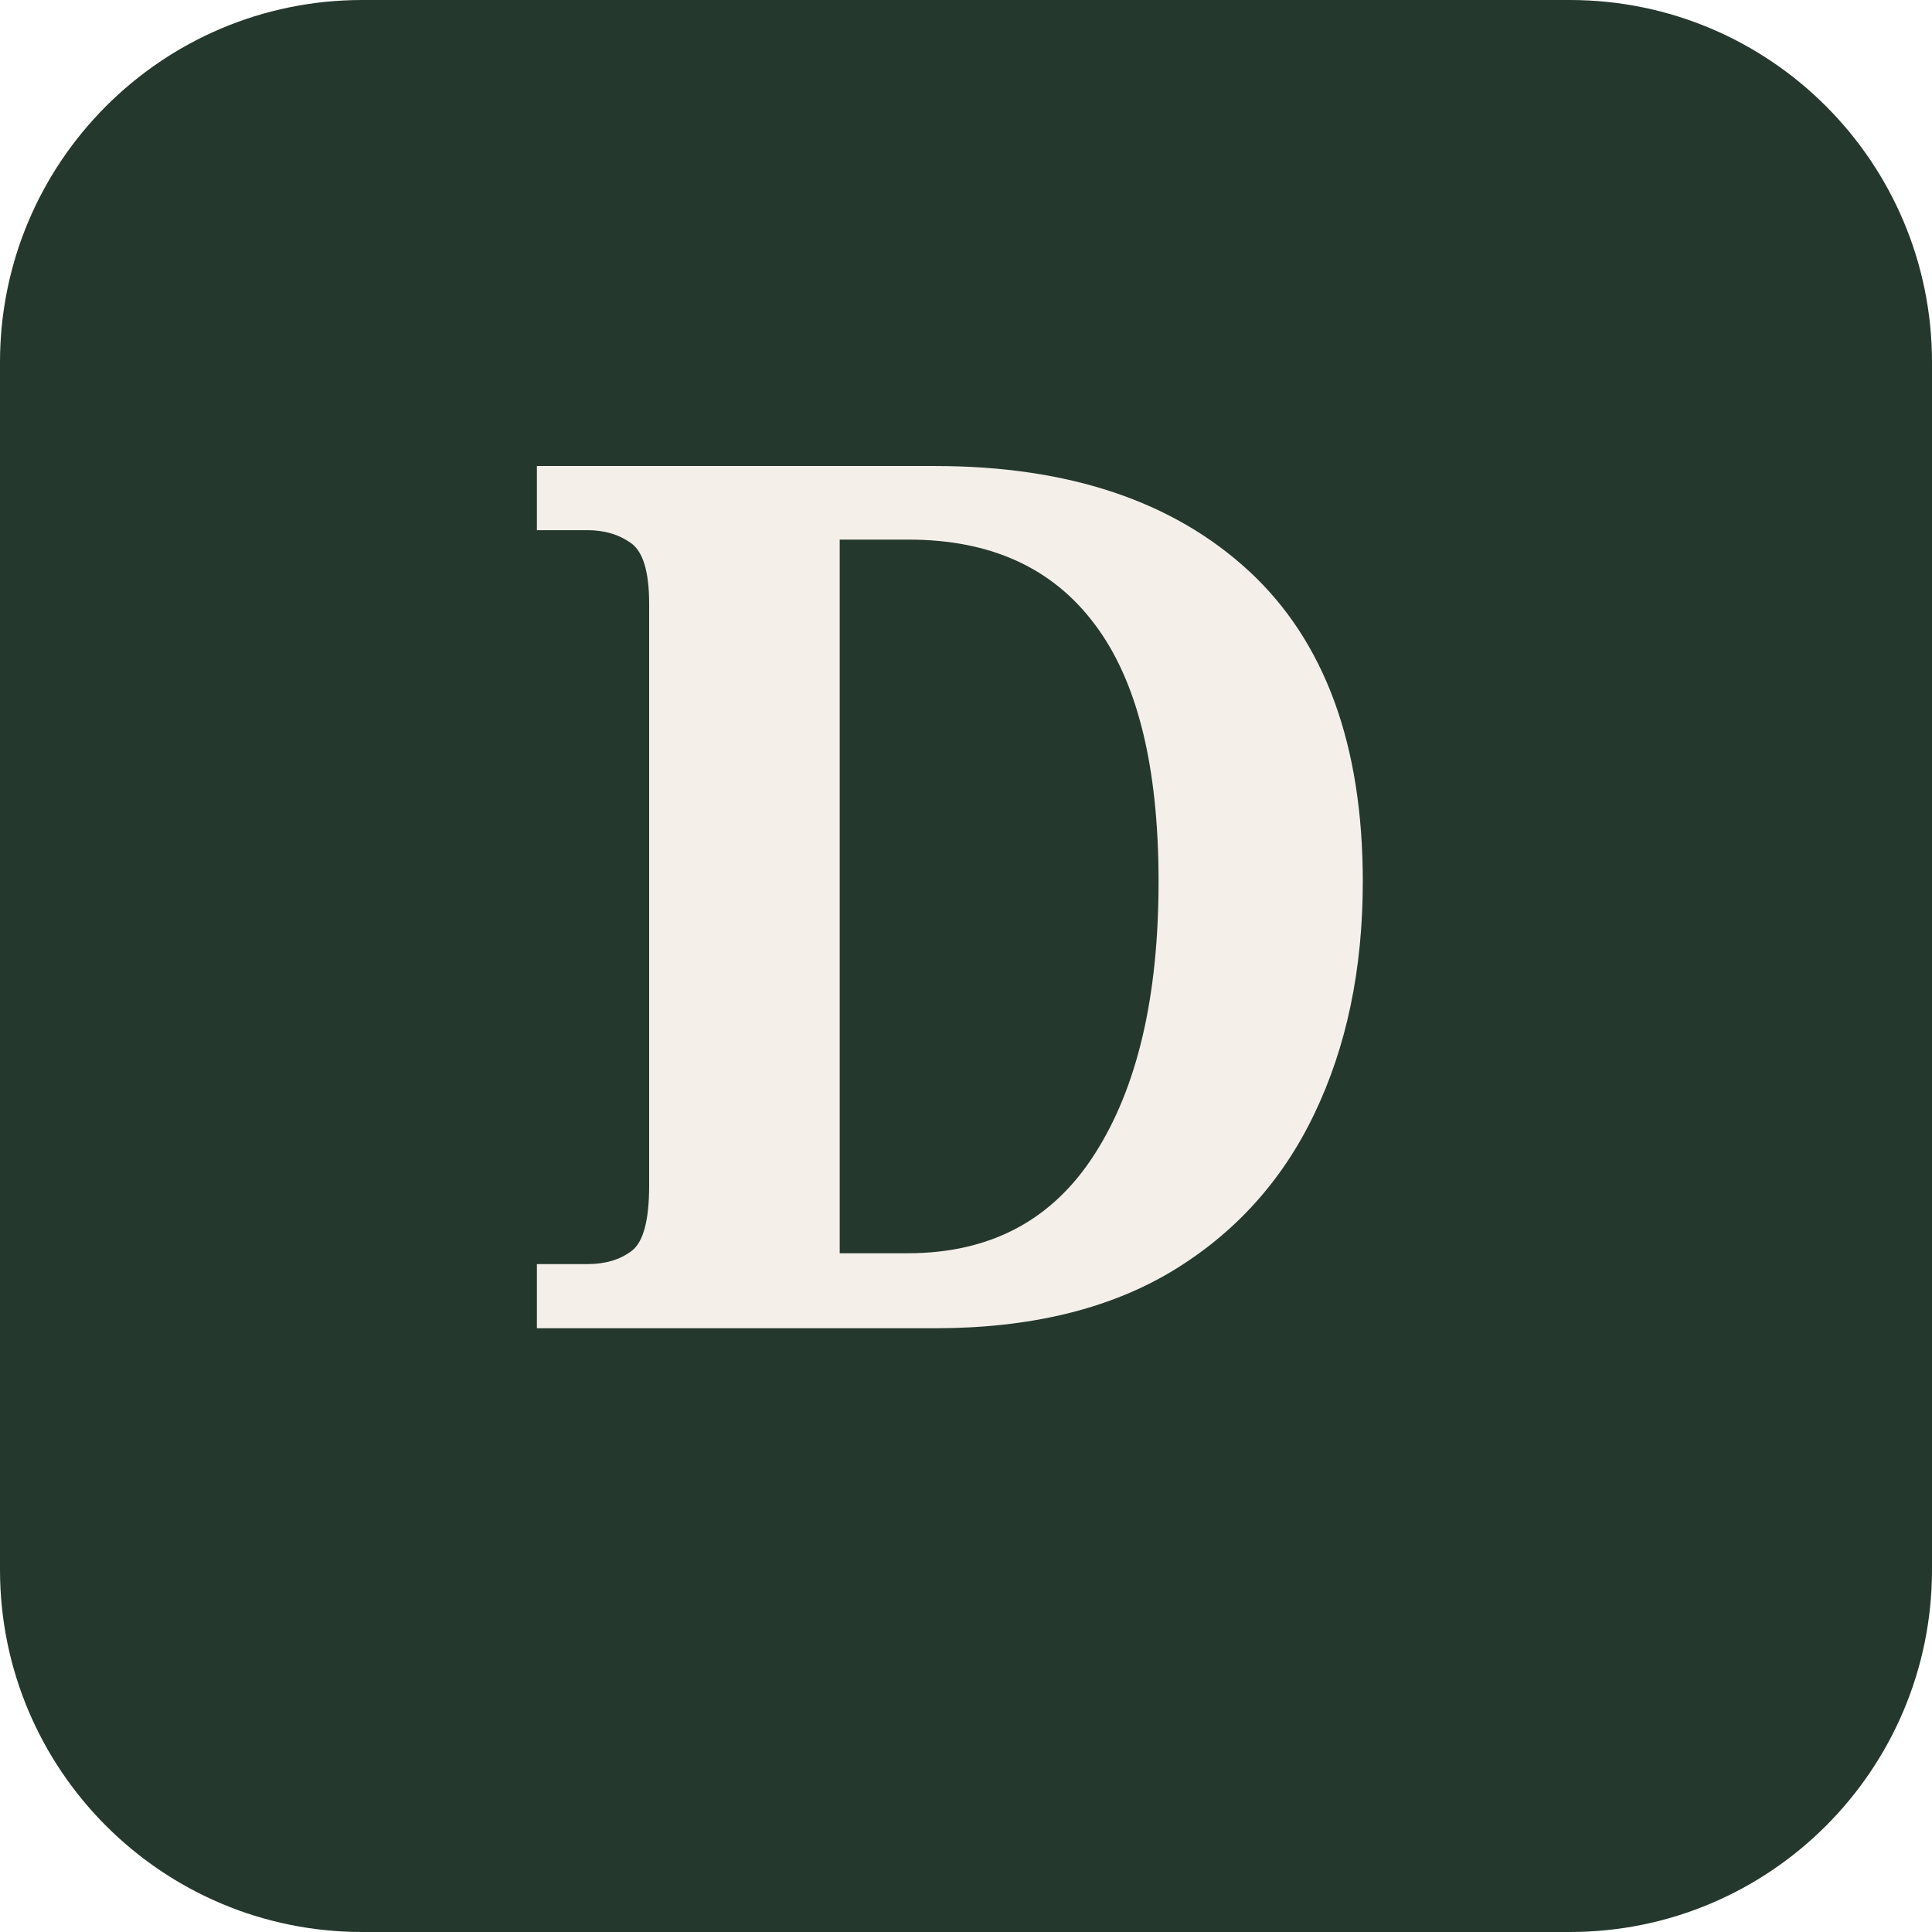
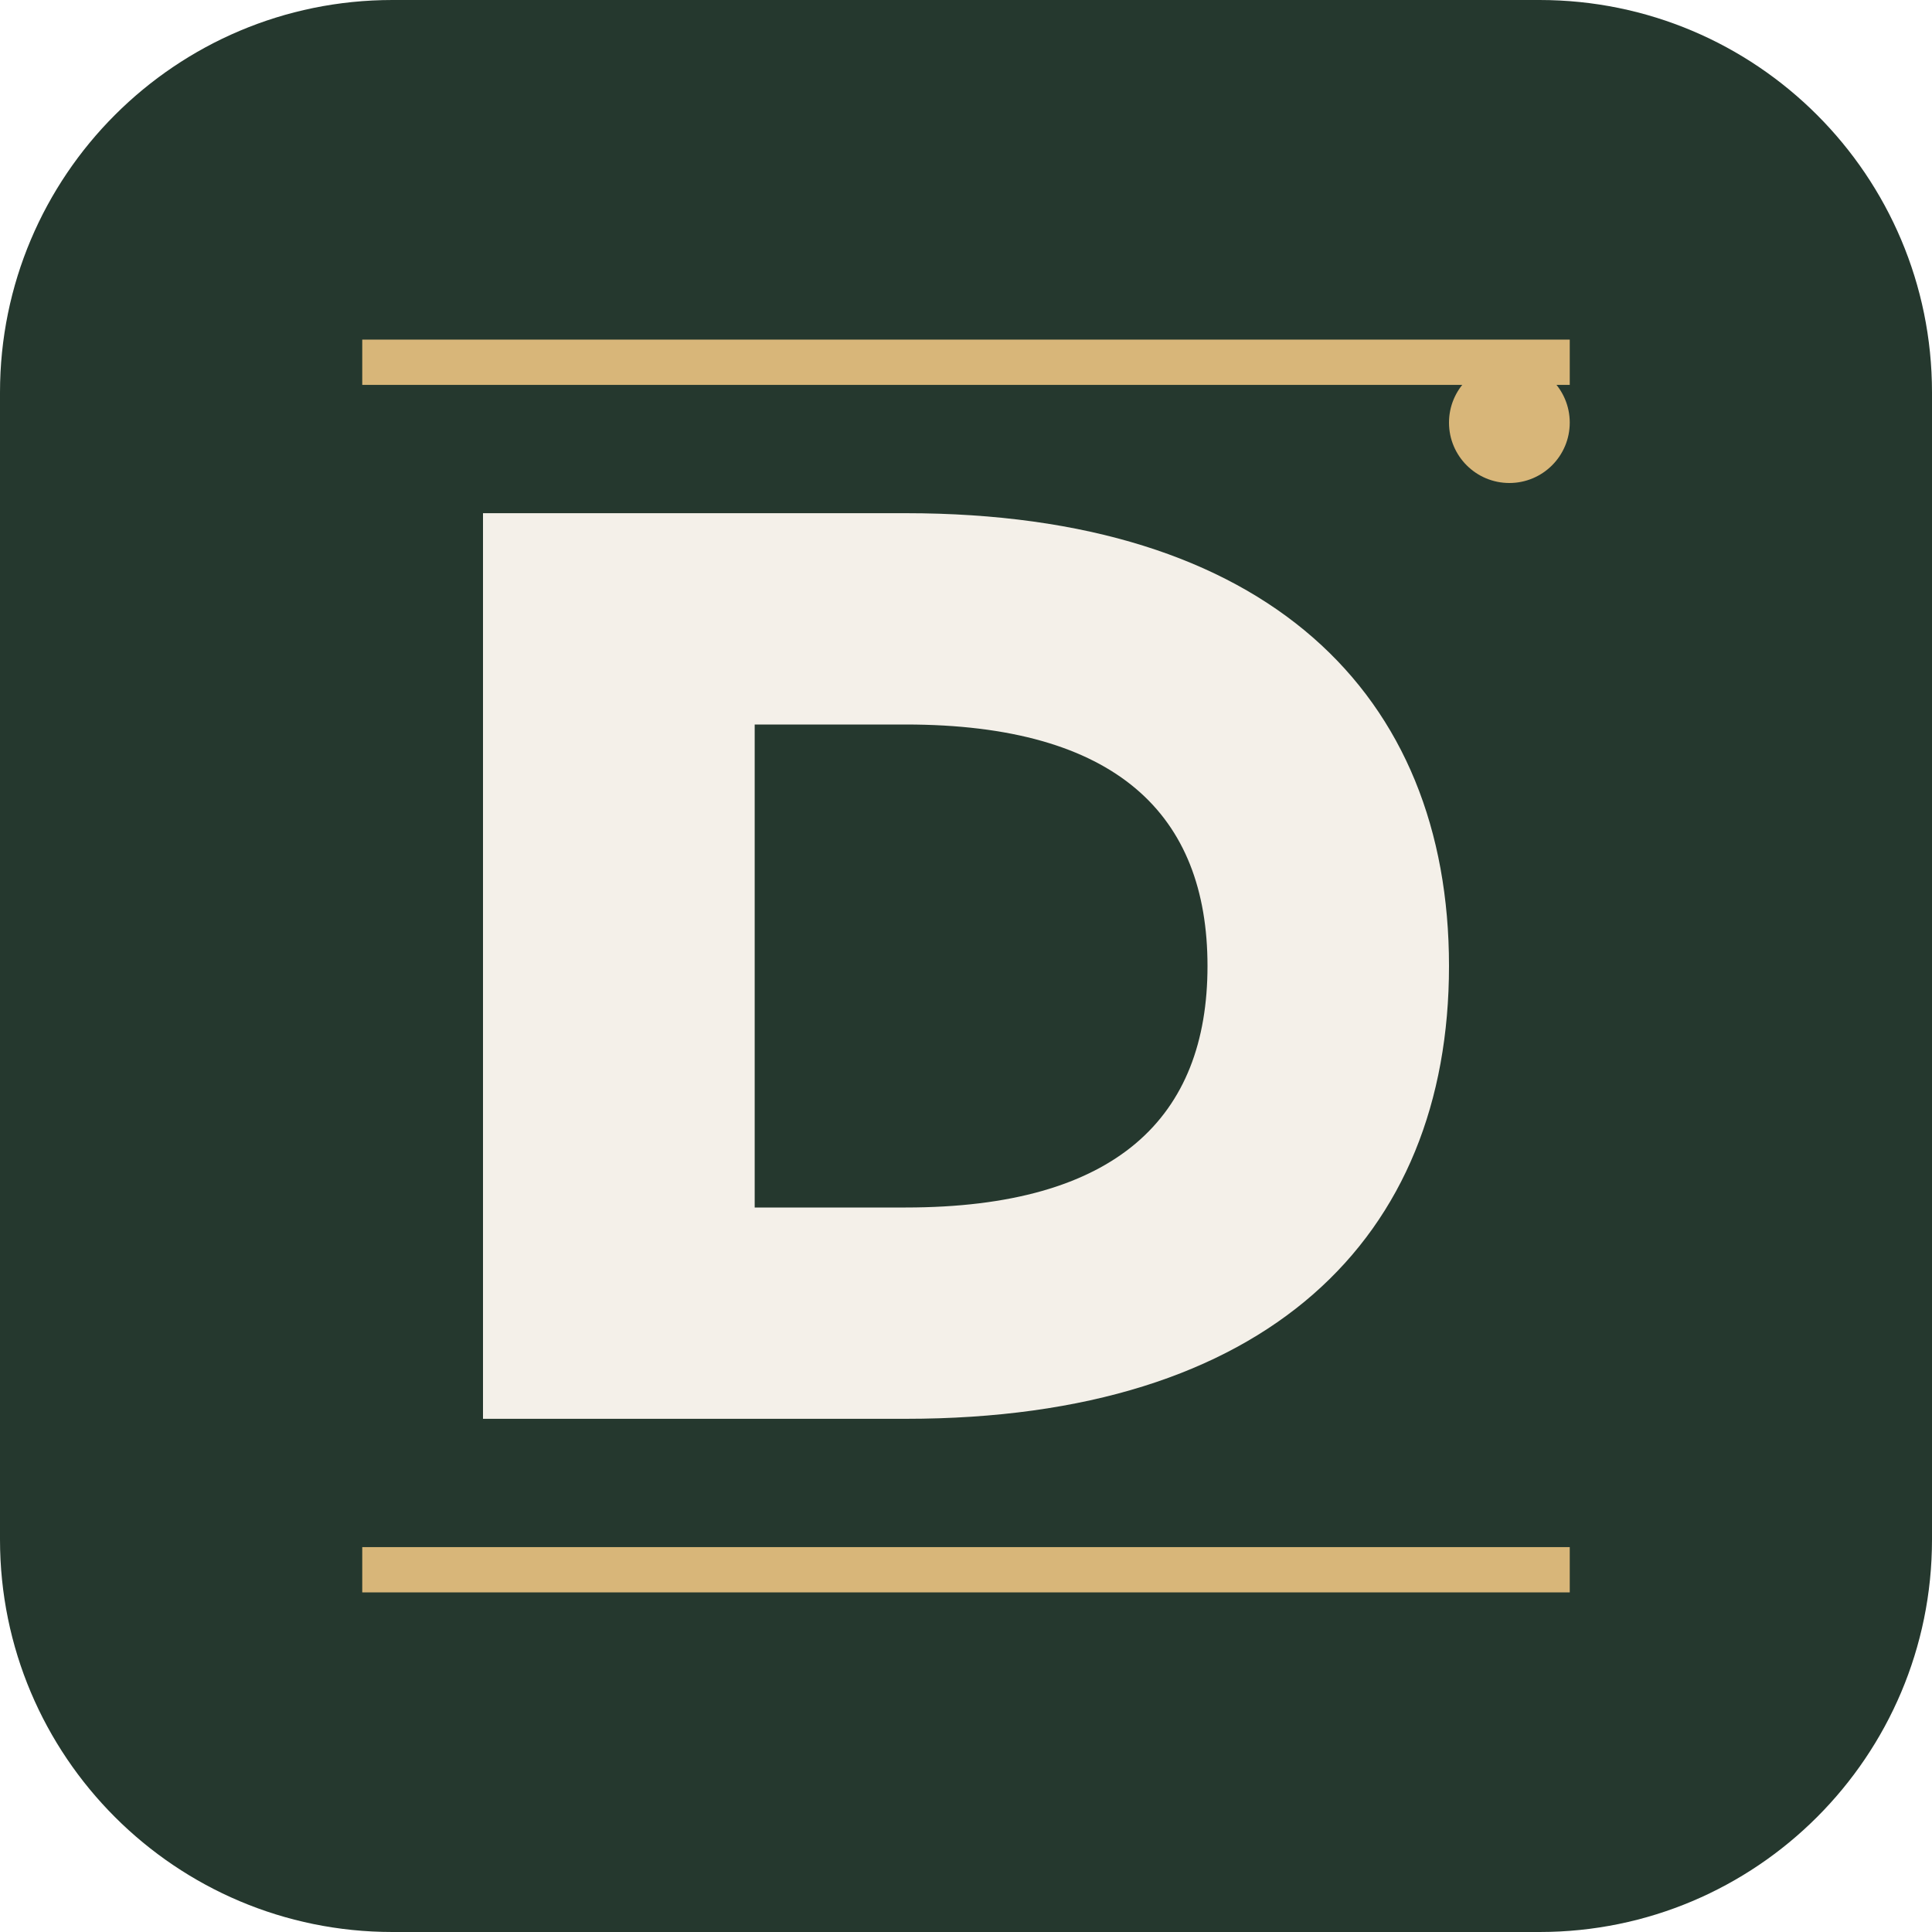
- <svg xmlns="http://www.w3.org/2000/svg" width="64" height="64" viewBox="0 0 64 64">
-   <rect width="64" height="64" rx="12" fill="#25382e" />
-   <text x="32" y="44" font-family="Georgia,serif" text-anchor="middle" font-size="40" font-weight="bold" fill="#f4f0e9">D</text>
+ <svg xmlns="http://www.w3.org/2000/svg" viewBox="0 0 64 64">
+   <rect width="64" height="64" rx="13" fill="#25382e" />
+   <path d="M12 12h40" stroke="#d8b679" stroke-width="1.5" />
+   <path d="M12 52h40" stroke="#d8b679" stroke-width="1.5" />
+   <path d="M16 17v30h14c12 0 18-6 18-15S42 17 30 17H16zm9 7h5c7 0 10 3 10 8s-3 8-10 8h-5V24z" fill="#f4f0e9" fill-rule="evenodd" />
+   <circle cx="50" cy="14" r="2" fill="#d8b679" />
</svg>
